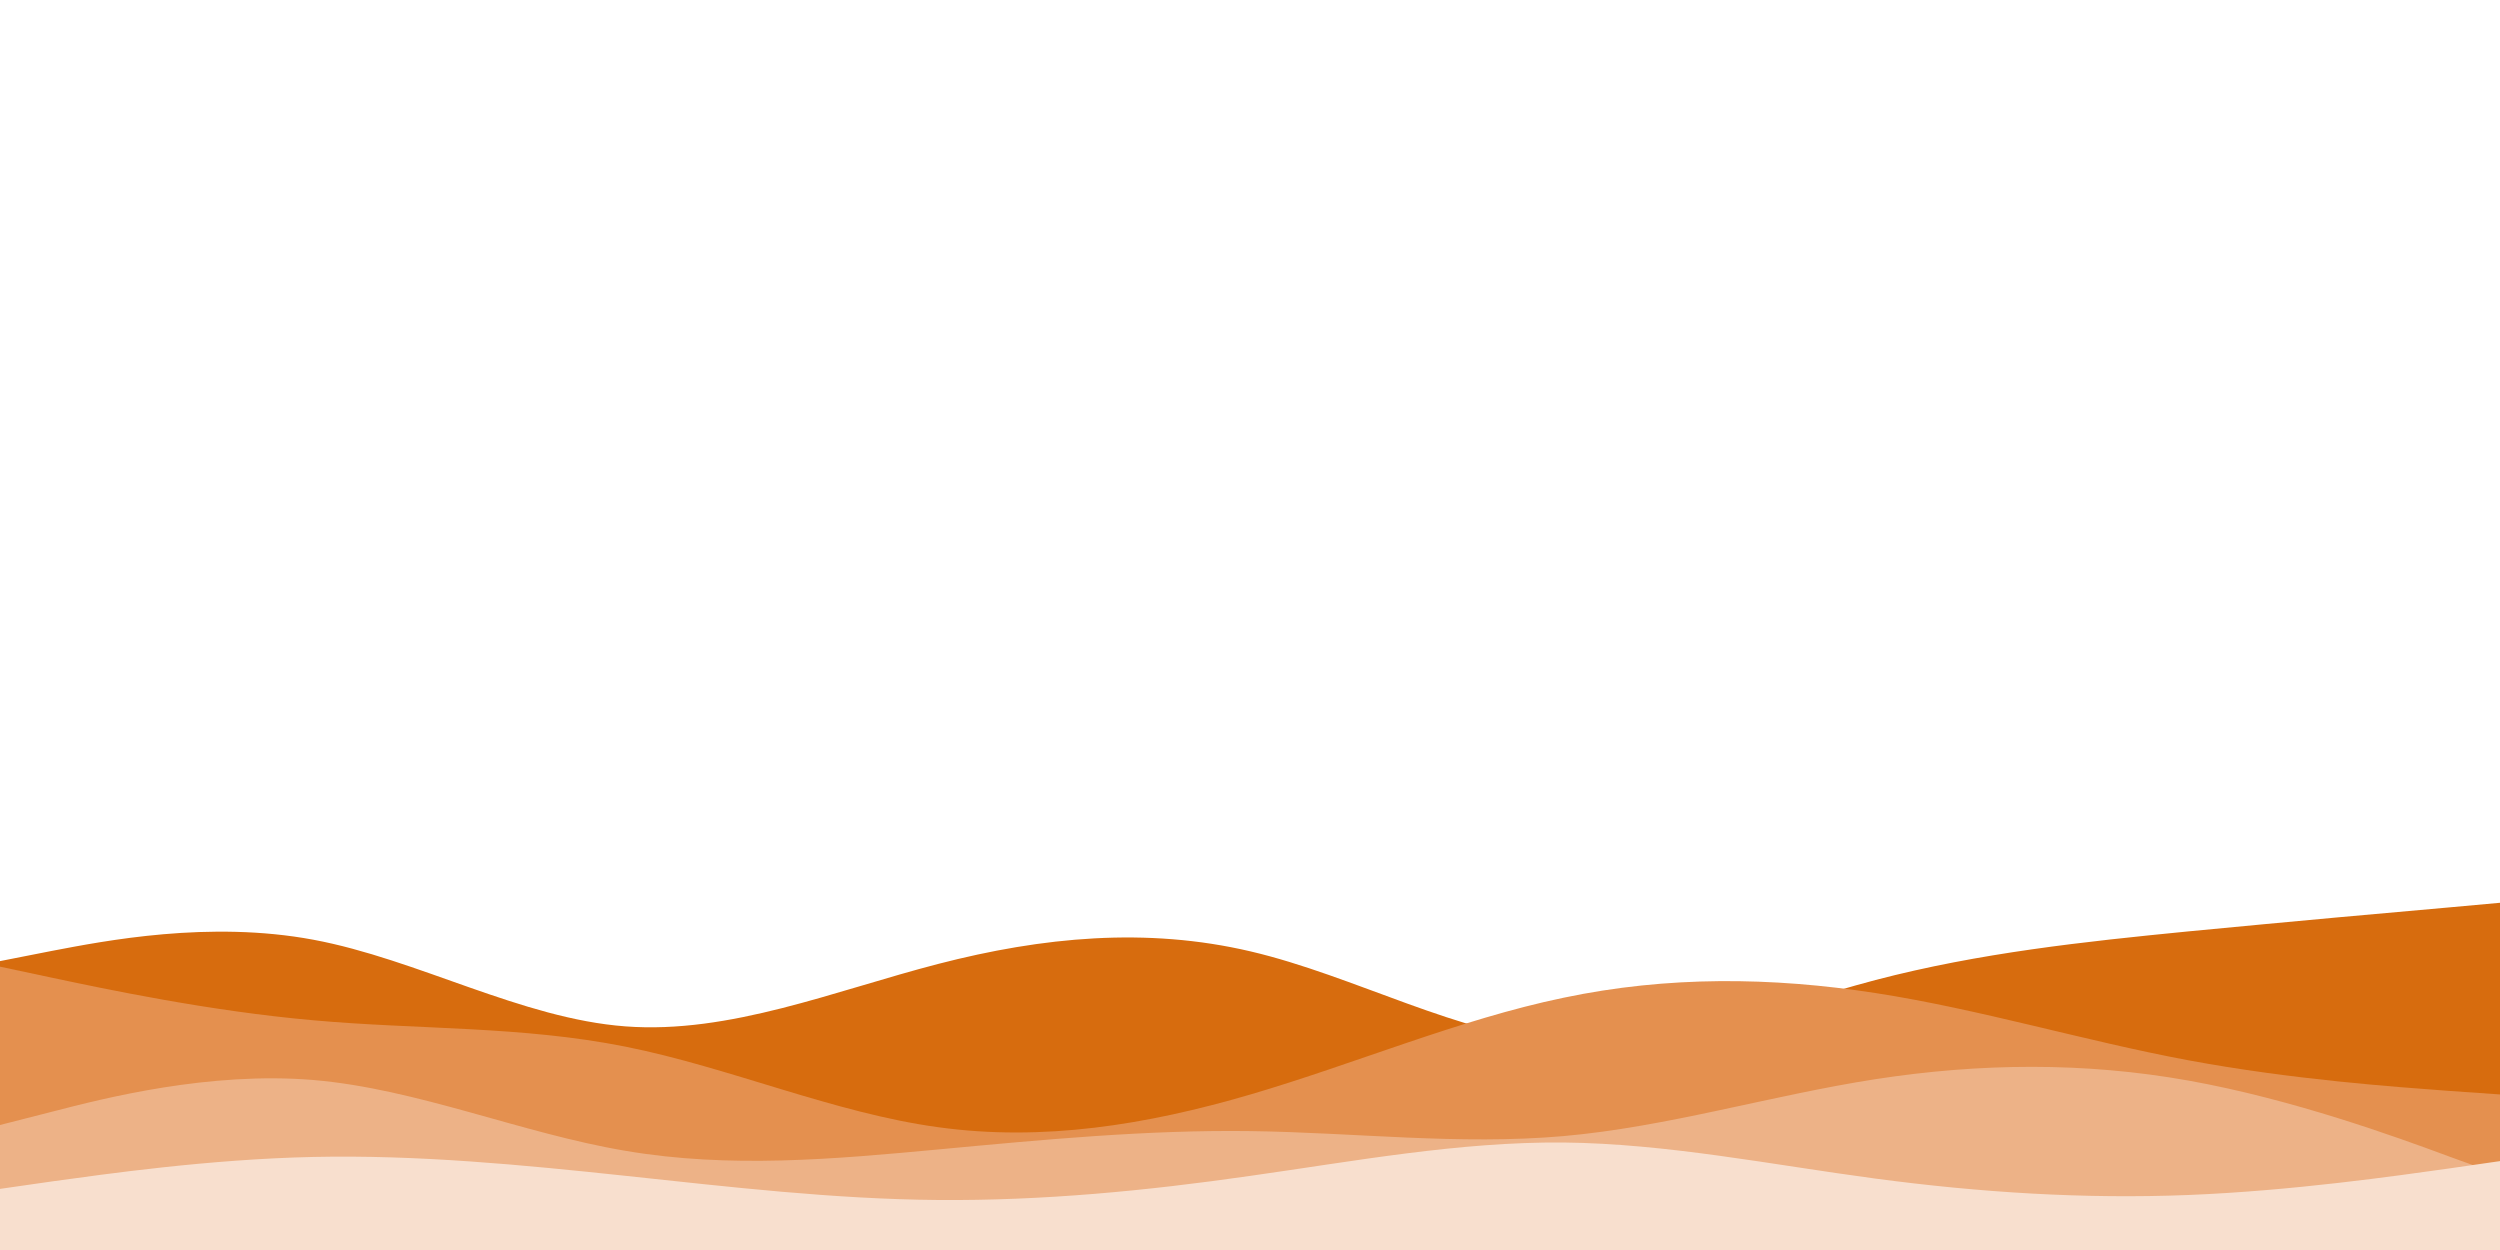
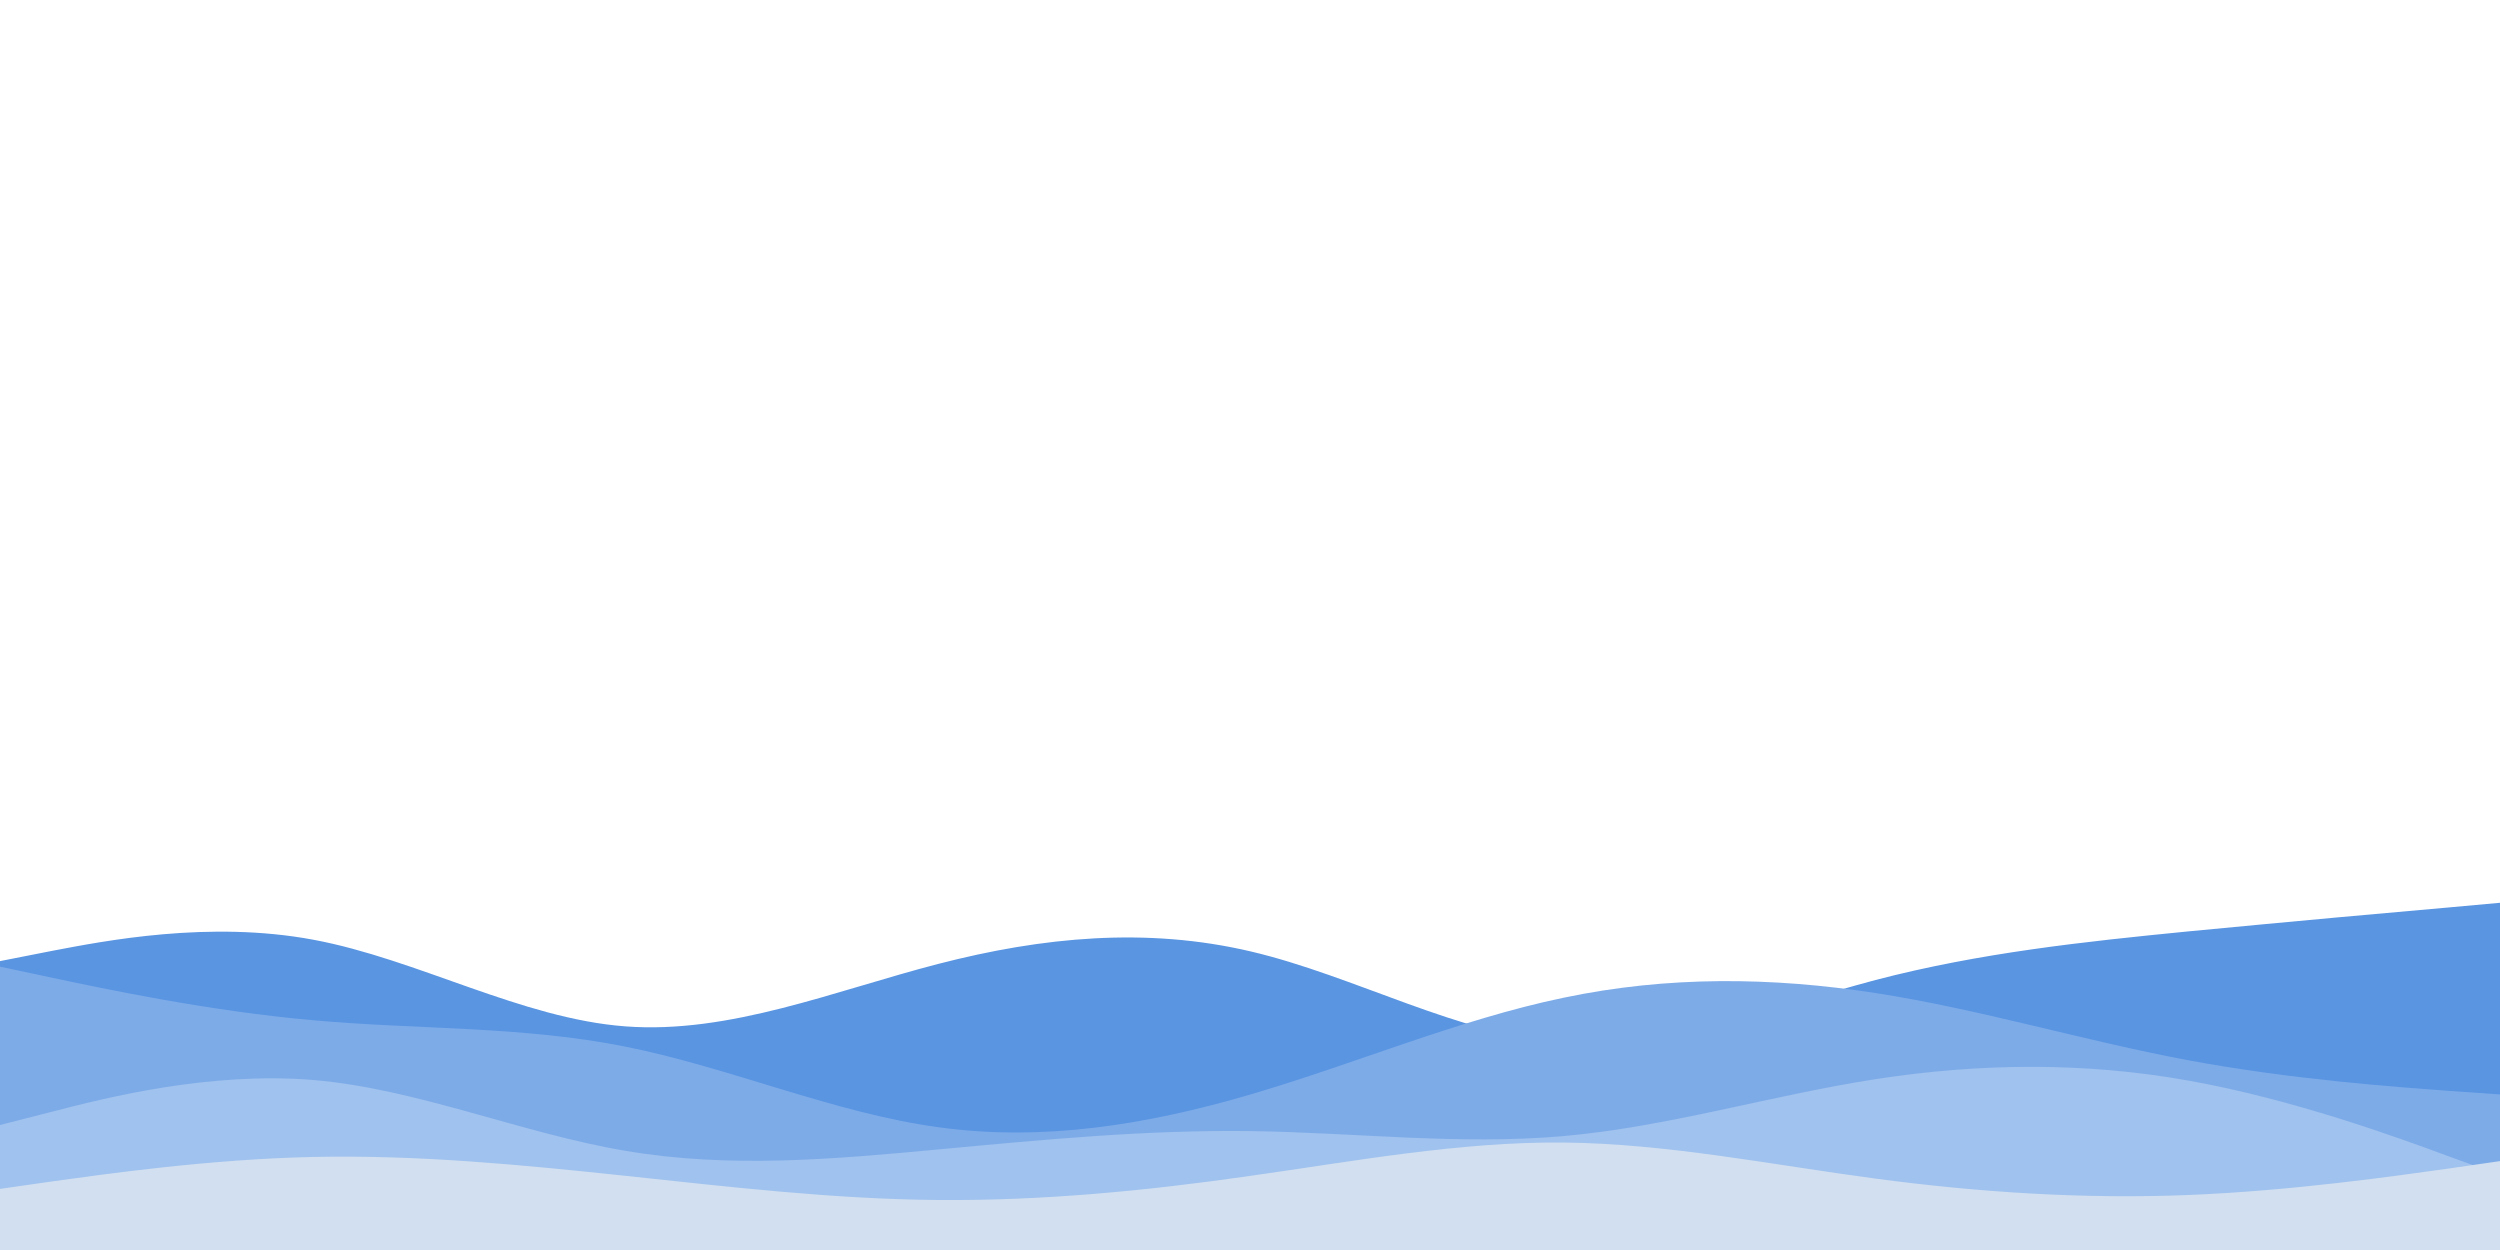
<svg xmlns="http://www.w3.org/2000/svg" id="visual" viewBox="0 0 900 450" width="900" height="450" version="1.1">
-   <path d="M0 346L18.8 342.3C37.7 338.7 75.3 331.3 112.8 338.3C150.3 345.3 187.7 366.7 225.2 369.5C262.7 372.3 300.3 356.7 337.8 347C375.3 337.3 412.7 333.7 450.2 342.5C487.7 351.3 525.3 372.7 562.8 375.5C600.3 378.3 637.7 362.7 675.2 352.8C712.7 343 750.3 339 787.8 335.3C825.3 331.7 862.7 328.3 881.3 326.7L900 325L900 451L881.3 451C862.7 451 825.3 451 787.8 451C750.3 451 712.7 451 675.2 451C637.7 451 600.3 451 562.8 451C525.3 451 487.7 451 450.2 451C412.7 451 375.3 451 337.8 451C300.3 451 262.7 451 225.2 451C187.7 451 150.3 451 112.8 451C75.3 451 37.7 451 18.8 451L0 451Z" fill="#d76c0e" />
-   <path d="M0 348L18.8 352C37.7 356 75.3 364 112.8 367.3C150.3 370.7 187.7 369.3 225.2 376.8C262.7 384.3 300.3 400.7 337.8 405.8C375.3 411 412.7 405 450.2 394C487.7 383 525.3 367 562.8 359.2C600.3 351.3 637.7 351.7 675.2 357.5C712.7 363.3 750.3 374.7 787.8 381.7C825.3 388.7 862.7 391.3 881.3 392.7L900 394L900 451L881.3 451C862.7 451 825.3 451 787.8 451C750.3 451 712.7 451 675.2 451C637.7 451 600.3 451 562.8 451C525.3 451 487.7 451 450.2 451C412.7 451 375.3 451 337.8 451C300.3 451 262.7 451 225.2 451C187.7 451 150.3 451 112.8 451C75.3 451 37.7 451 18.8 451L0 451Z" fill="#e4904f" />
-   <path d="M0 405L18.8 400.2C37.7 395.3 75.3 385.7 112.8 388.8C150.3 392 187.7 408 225.2 414.3C262.7 420.7 300.3 417.3 337.8 413.8C375.3 410.3 412.7 406.7 450.2 407.2C487.7 407.7 525.3 412.3 562.8 409C600.3 405.7 637.7 394.3 675.2 388.5C712.7 382.7 750.3 382.3 787.8 389C825.3 395.7 862.7 409.3 881.3 416.2L900 423L900 451L881.3 451C862.7 451 825.3 451 787.8 451C750.3 451 712.7 451 675.2 451C637.7 451 600.3 451 562.8 451C525.3 451 487.7 451 450.2 451C412.7 451 375.3 451 337.8 451C300.3 451 262.7 451 225.2 451C187.7 451 150.3 451 112.8 451C75.3 451 37.7 451 18.8 451L0 451Z" fill="#edb287" />
-   <path d="M0 428L18.8 425.3C37.7 422.7 75.3 417.3 112.8 416.5C150.3 415.7 187.7 419.3 225.2 423.3C262.7 427.3 300.3 431.7 337.8 432C375.3 432.3 412.7 428.7 450.2 423.3C487.7 418 525.3 411 562.8 411.3C600.3 411.7 637.7 419.3 675.2 424.3C712.7 429.3 750.3 431.7 787.8 430.2C825.3 428.7 862.7 423.3 881.3 420.7L900 418L900 451L881.3 451C862.7 451 825.3 451 787.8 451C750.3 451 712.7 451 675.2 451C637.7 451 600.3 451 562.8 451C525.3 451 487.7 451 450.2 451C412.7 451 375.3 451 337.8 451C300.3 451 262.7 451 225.2 451C187.7 451 150.3 451 112.8 451C75.3 451 37.7 451 18.8 451L0 451Z" fill="hsl(25, 75%, 89%)" />
+   <path d="M0 346L18.8 342.3C37.7 338.7 75.3 331.3 112.8 338.3C150.3 345.3 187.7 366.7 225.2 369.5C262.7 372.3 300.3 356.7 337.8 347C375.3 337.3 412.7 333.7 450.2 342.5C487.7 351.3 525.3 372.7 562.8 375.5C600.3 378.3 637.7 362.7 675.2 352.8C712.7 343 750.3 339 787.8 335.3C825.3 331.7 862.7 328.3 881.3 326.7L900 325L900 451L881.3 451C862.7 451 825.3 451 787.8 451C750.3 451 712.7 451 675.2 451C637.7 451 600.3 451 562.8 451C525.3 451 487.7 451 450.2 451C412.7 451 375.3 451 337.8 451C300.3 451 262.7 451 225.2 451C187.7 451 150.3 451 112.8 451C75.3 451 37.7 451 18.8 451L0 451Z" fill="hsl(214, 70%, 62%" />
+   <path d="M0 348L18.8 352C37.7 356 75.3 364 112.8 367.3C150.3 370.7 187.7 369.3 225.2 376.8C262.7 384.3 300.3 400.7 337.8 405.8C375.3 411 412.7 405 450.2 394C487.7 383 525.3 367 562.8 359.2C600.3 351.3 637.7 351.7 675.2 357.5C712.7 363.3 750.3 374.7 787.8 381.7C825.3 388.7 862.7 391.3 881.3 392.7L900 394L900 451L881.3 451C862.7 451 825.3 451 787.8 451C750.3 451 712.7 451 675.2 451C637.7 451 600.3 451 562.8 451C525.3 451 487.7 451 450.2 451C412.7 451 375.3 451 337.8 451C300.3 451 262.7 451 225.2 451C187.7 451 150.3 451 112.8 451C75.3 451 37.7 451 18.8 451L0 451Z" fill="hsl(214, 70%, 70%" />
+   <path d="M0 405L18.8 400.2C37.7 395.3 75.3 385.7 112.8 388.8C150.3 392 187.7 408 225.2 414.3C262.7 420.7 300.3 417.3 337.8 413.8C375.3 410.3 412.7 406.7 450.2 407.2C487.7 407.7 525.3 412.3 562.8 409C600.3 405.7 637.7 394.3 675.2 388.5C712.7 382.7 750.3 382.3 787.8 389C825.3 395.7 862.7 409.3 881.3 416.2L900 423L900 451L881.3 451C862.7 451 825.3 451 787.8 451C750.3 451 712.7 451 675.2 451C637.7 451 600.3 451 562.8 451C525.3 451 487.7 451 450.2 451C412.7 451 375.3 451 337.8 451C300.3 451 262.7 451 225.2 451C187.7 451 150.3 451 112.8 451C75.3 451 37.7 451 18.8 451L0 451Z" fill="hsl(214, 70%, 78%)" />
+   <path d="M0 428L18.8 425.3C37.7 422.7 75.3 417.3 112.8 416.5C150.3 415.7 187.7 419.3 225.2 423.3C262.7 427.3 300.3 431.7 337.8 432C375.3 432.3 412.7 428.7 450.2 423.3C487.7 418 525.3 411 562.8 411.3C600.3 411.7 637.7 419.3 675.2 424.3C712.7 429.3 750.3 431.7 787.8 430.2C825.3 428.7 862.7 423.3 881.3 420.7L900 418L900 451L881.3 451C862.7 451 825.3 451 787.8 451C750.3 451 712.7 451 675.2 451C637.7 451 600.3 451 562.8 451C525.3 451 487.7 451 450.2 451C412.7 451 375.3 451 337.8 451C300.3 451 262.7 451 225.2 451C187.7 451 150.3 451 112.8 451C75.3 451 37.7 451 18.8 451L0 451Z" fill="hsl(213, 50%, 88%)" />
</svg>
